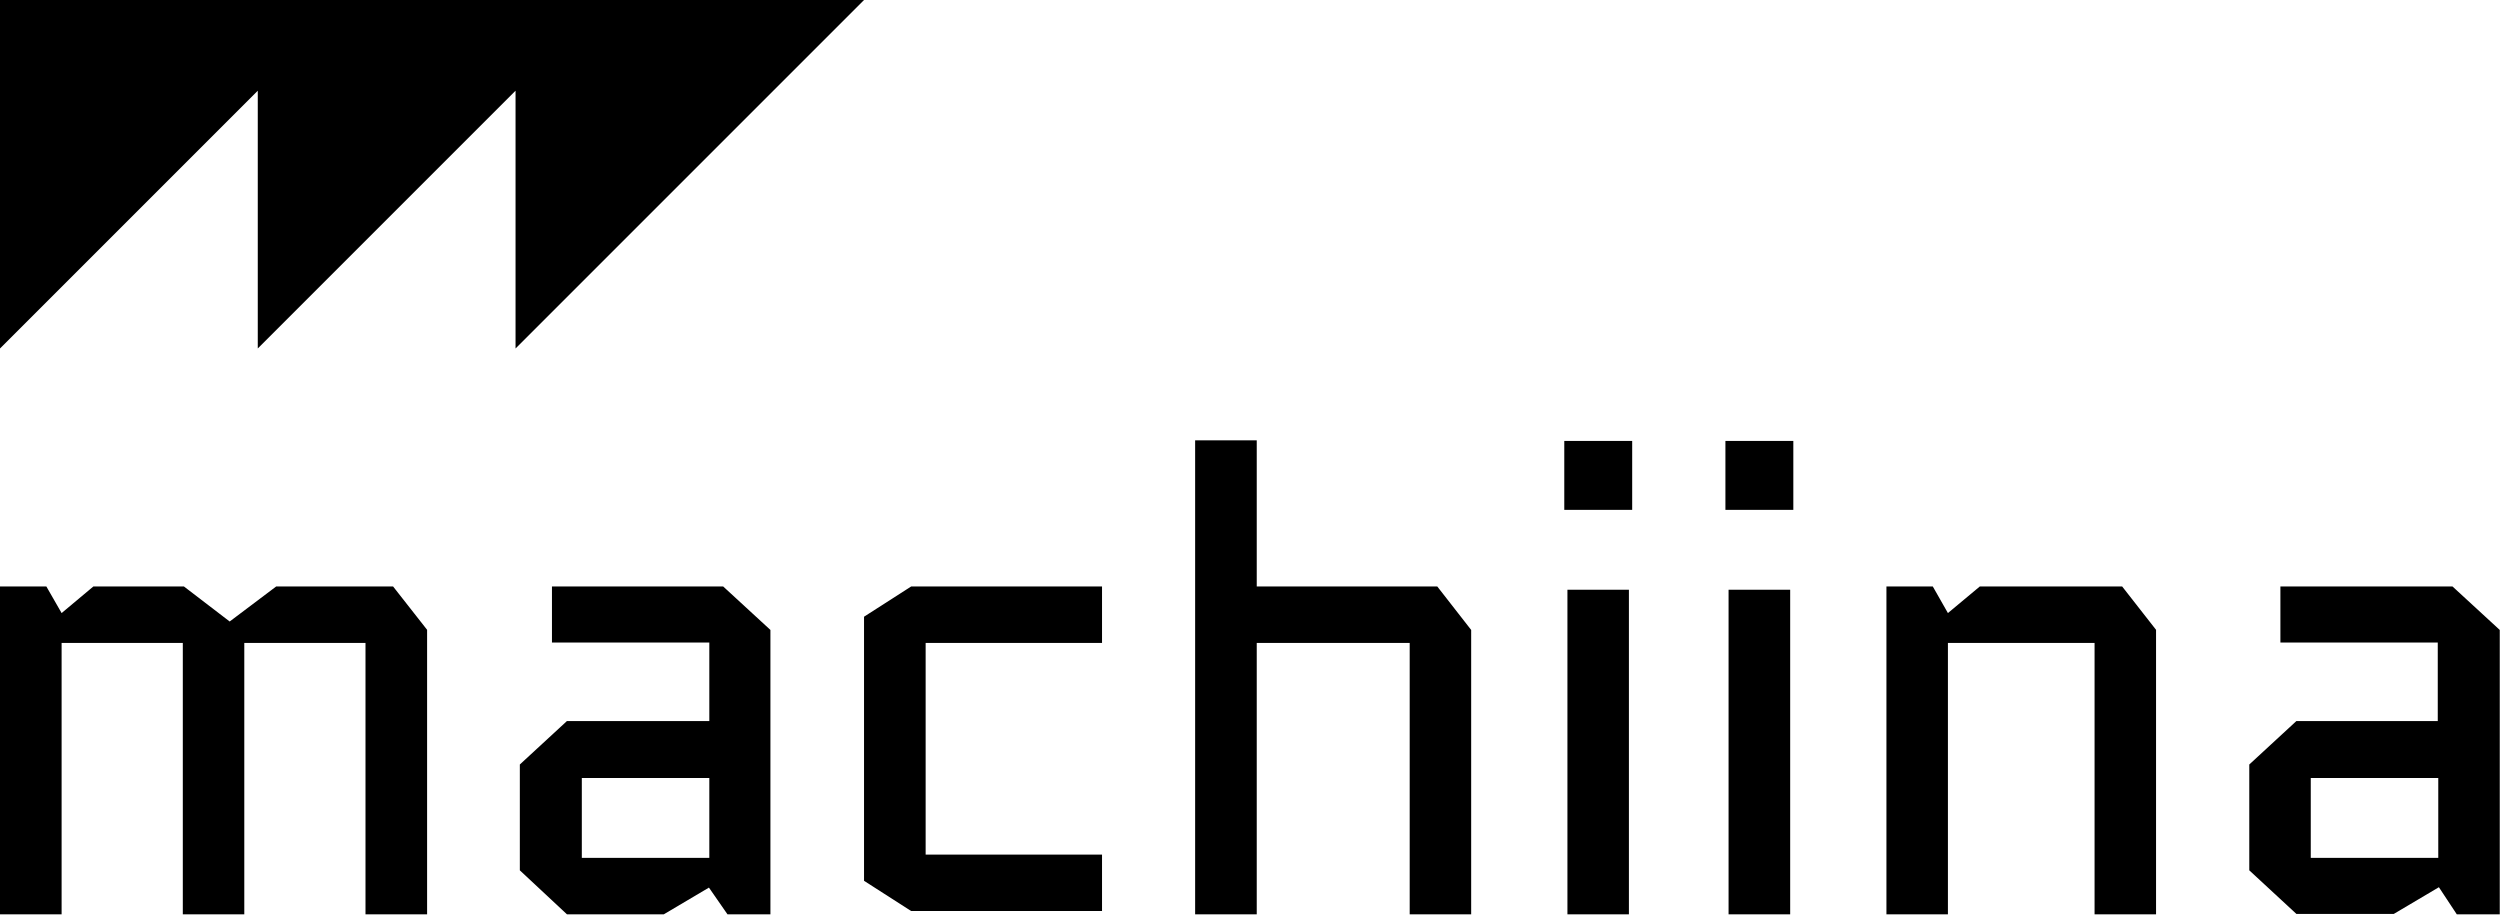
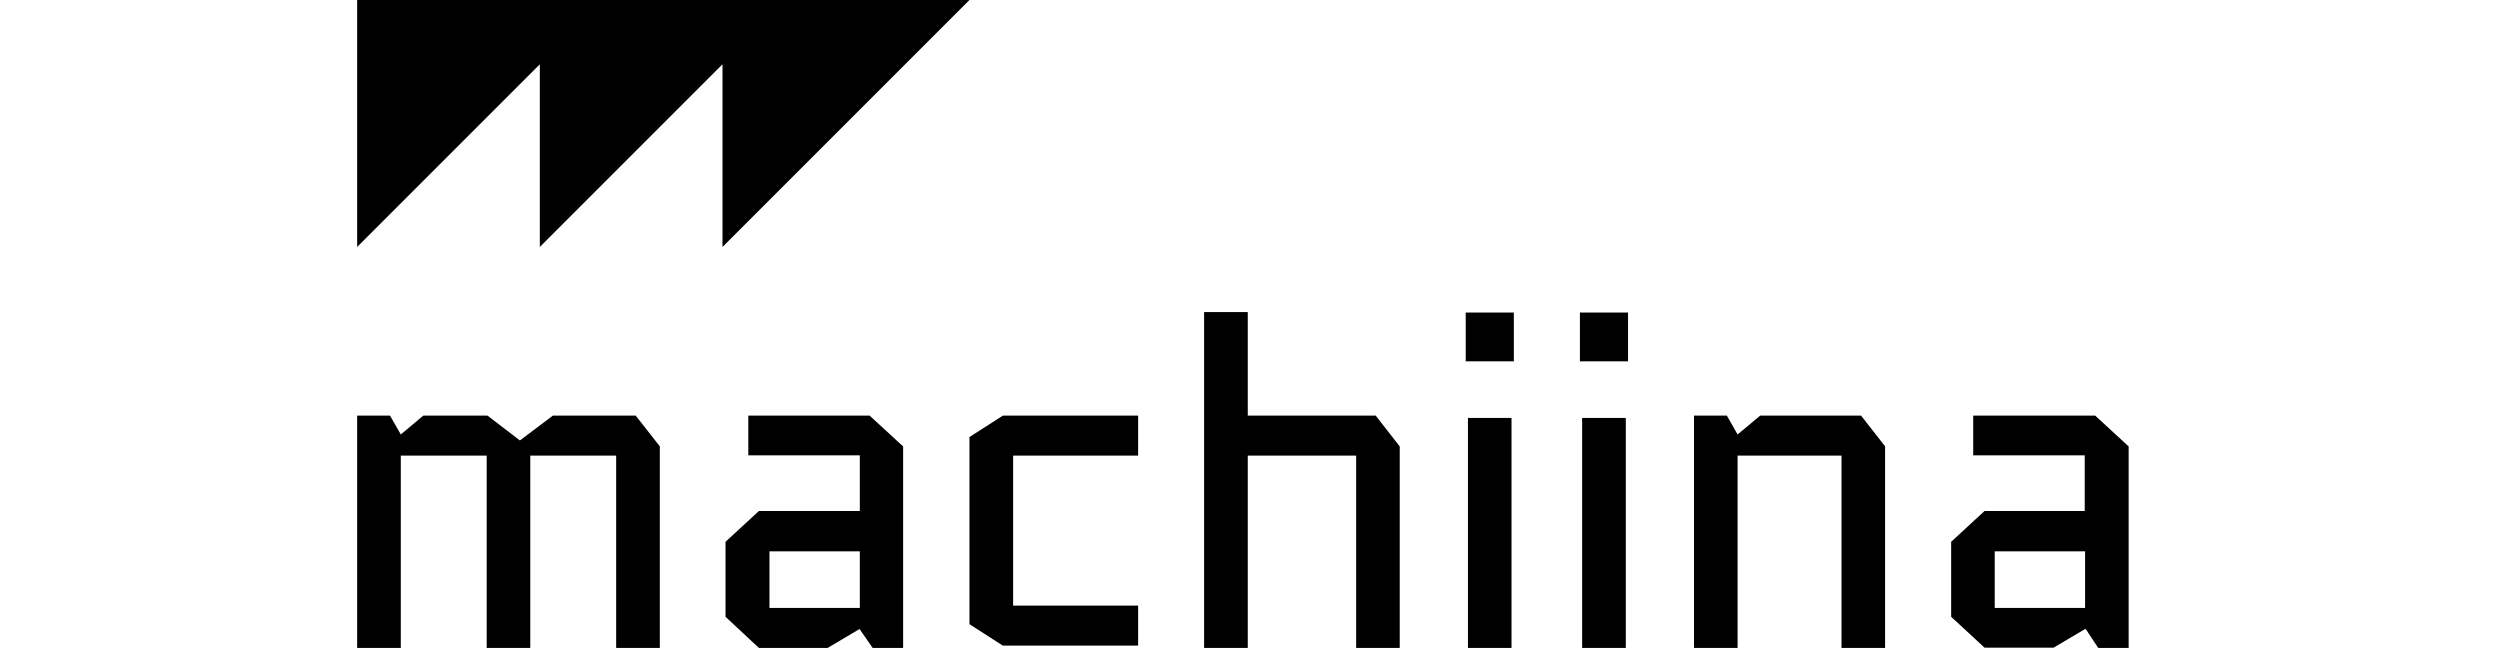
- <svg xmlns="http://www.w3.org/2000/svg" viewBox="0 0 198.43 72.57">
-   <g data-name="Capa 2">
-     <g data-name="Capa 1">
-       <path d="M21.92 46.55l-3.69 2.78-3.63-2.78H7.41l-2.52 2.11-1.21-2.11H0v26.02h4.89V51.03h9.62v21.54h4.88V51.03h9.62v21.54h4.89V49.99l-2.7-3.44h-9.28zM72.32 46.55l-3.74 2.4v20.96l3.74 2.4h15.15v-4.48h-14v-16.8h14v-4.48H72.32zM94.86 34.95v37.62h4.89V51.03h12.14v21.54h4.88V50l-2.69-3.45H99.75v-11.6h-4.89zM124.41 72.57h4.88V46.81h-4.88zm-.25-32.1h5.39V35h-5.39zM137.2 72.57h4.89V46.81h-4.89zm-.25-32.1h5.39V35h-5.39zM157.14 46.55l-2.53 2.11-1.2-2.11h-3.68v26.02h4.88V51.03h11.64v21.54h4.88V49.99l-2.69-3.44h-11.3zM183.41 61.75h10.12v6.34h-10.12zM181 46.55V51h12.49v6.23h-11.22l-3.74 3.45v8.4l3.74 3.46H190l3.58-2.12 1.42 2.15h3.41V50l-3.75-3.45zM46.18 61.75H56.3v6.34H46.18zm-2.37-15.2V51H56.3v6.23H45l-3.74 3.45v8.4L45 72.57h7.69l3.58-2.12 1.47 2.12h3.41V50l-3.75-3.45zM68.58 0H0v27.66L20.46 7.2v20.46L40.92 7.2v20.46L68.58 0z" />
-     </g>
+ <svg xmlns="http://www.w3.org/2000/svg" viewBox="0 0 280 75">
+   <g transform="translate(40, 0)">
+     <path d="M21.92 46.55l-3.69 2.78-3.63-2.78H7.41l-2.52 2.11-1.21-2.11H0v26.02h4.89V51.03h9.62v21.54h4.88V51.03h9.62v21.54h4.89V49.99l-2.7-3.44h-9.28zM72.32 46.55l-3.74 2.4v20.96l3.74 2.4h15.15v-4.48h-14v-16.8h14v-4.48H72.32zM94.86 34.95v37.62h4.89V51.03h12.14v21.54h4.88V50l-2.69-3.45H99.75v-11.6h-4.89zM124.41 72.57h4.88V46.81h-4.88zm-.25-32.1h5.39V35h-5.39zM137.2 72.57h4.89V46.81h-4.89zm-.25-32.1h5.39V35h-5.39zM157.14 46.55l-2.53 2.11-1.2-2.11h-3.68v26.02h4.88V51.03h11.64v21.54h4.88V49.99l-2.69-3.44h-11.3zM183.41 61.75h10.12v6.34h-10.12zM181 46.55V51h12.49v6.23h-11.22l-3.74 3.45v8.4l3.74 3.46H190l3.58-2.12 1.42 2.15h3.41V50l-3.75-3.45zM46.18 61.75H56.3v6.34H46.18zm-2.37-15.2V51H56.3v6.23H45l-3.74 3.45v8.4L45 72.57h7.69l3.58-2.12 1.47 2.12h3.41V50l-3.75-3.45zM68.58 0H0v27.66L20.46 7.2v20.46L40.92 7.2v20.46L68.58 0z" />
  </g>
</svg>
